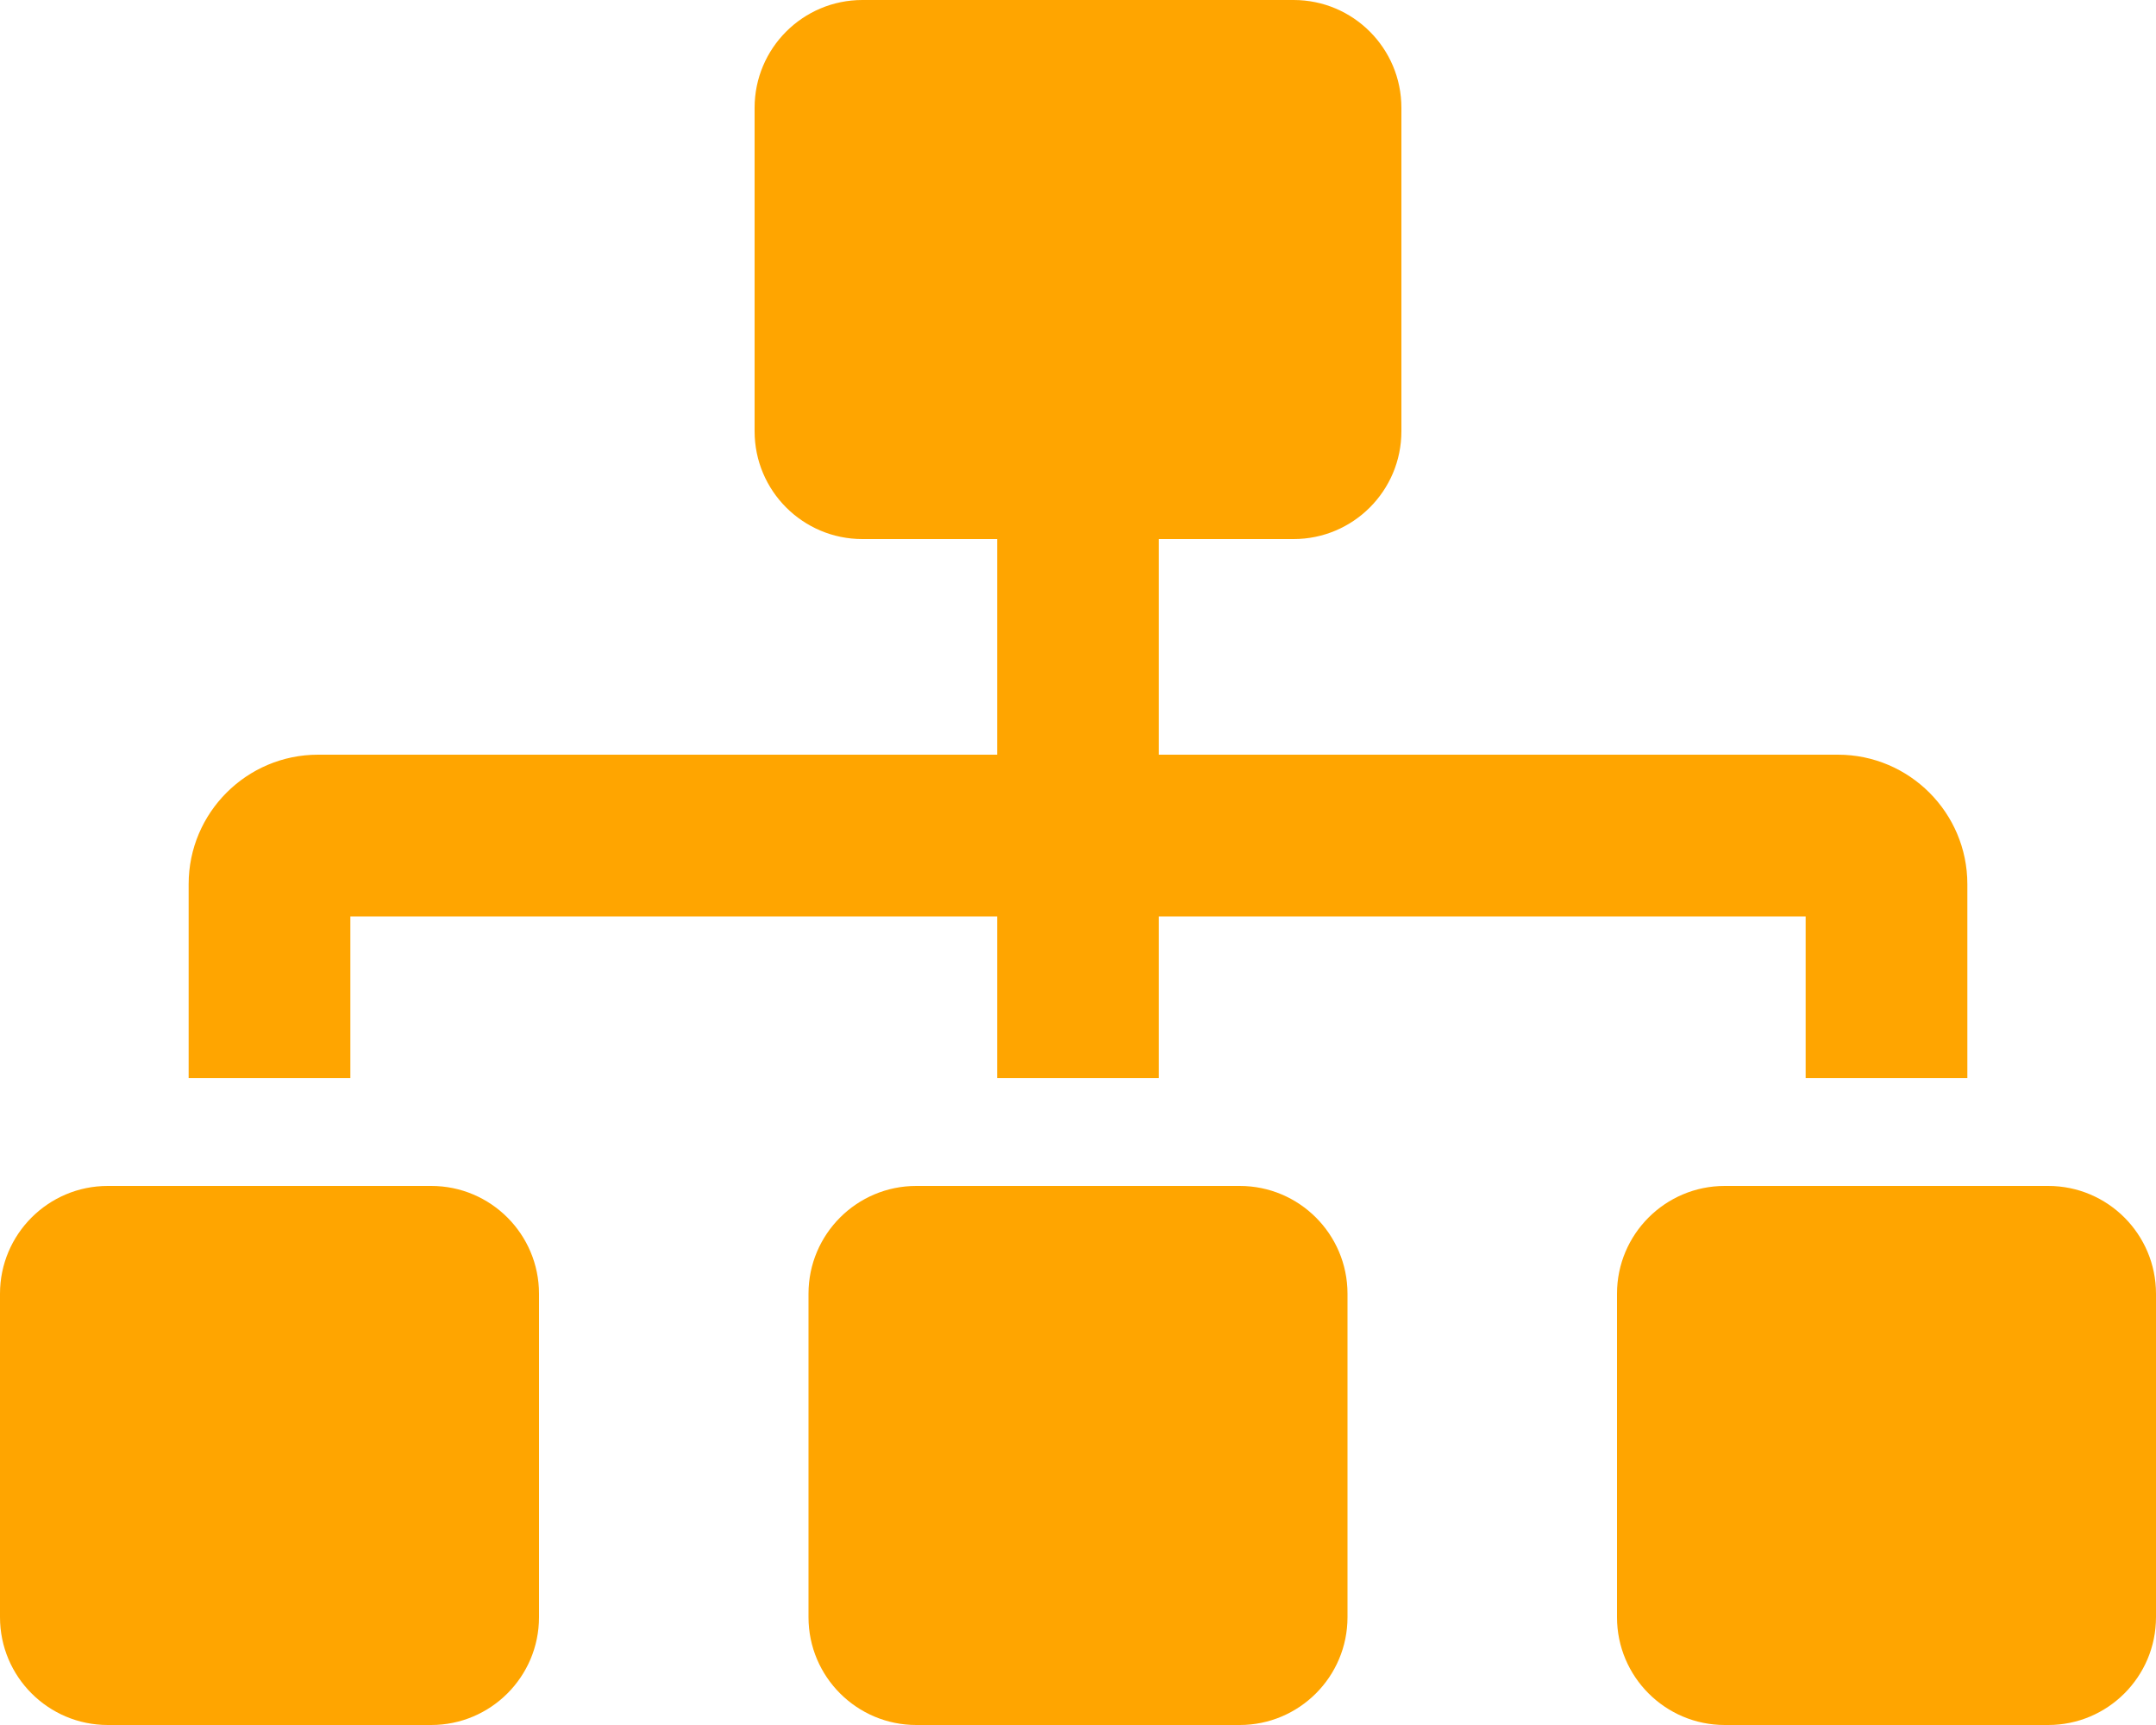
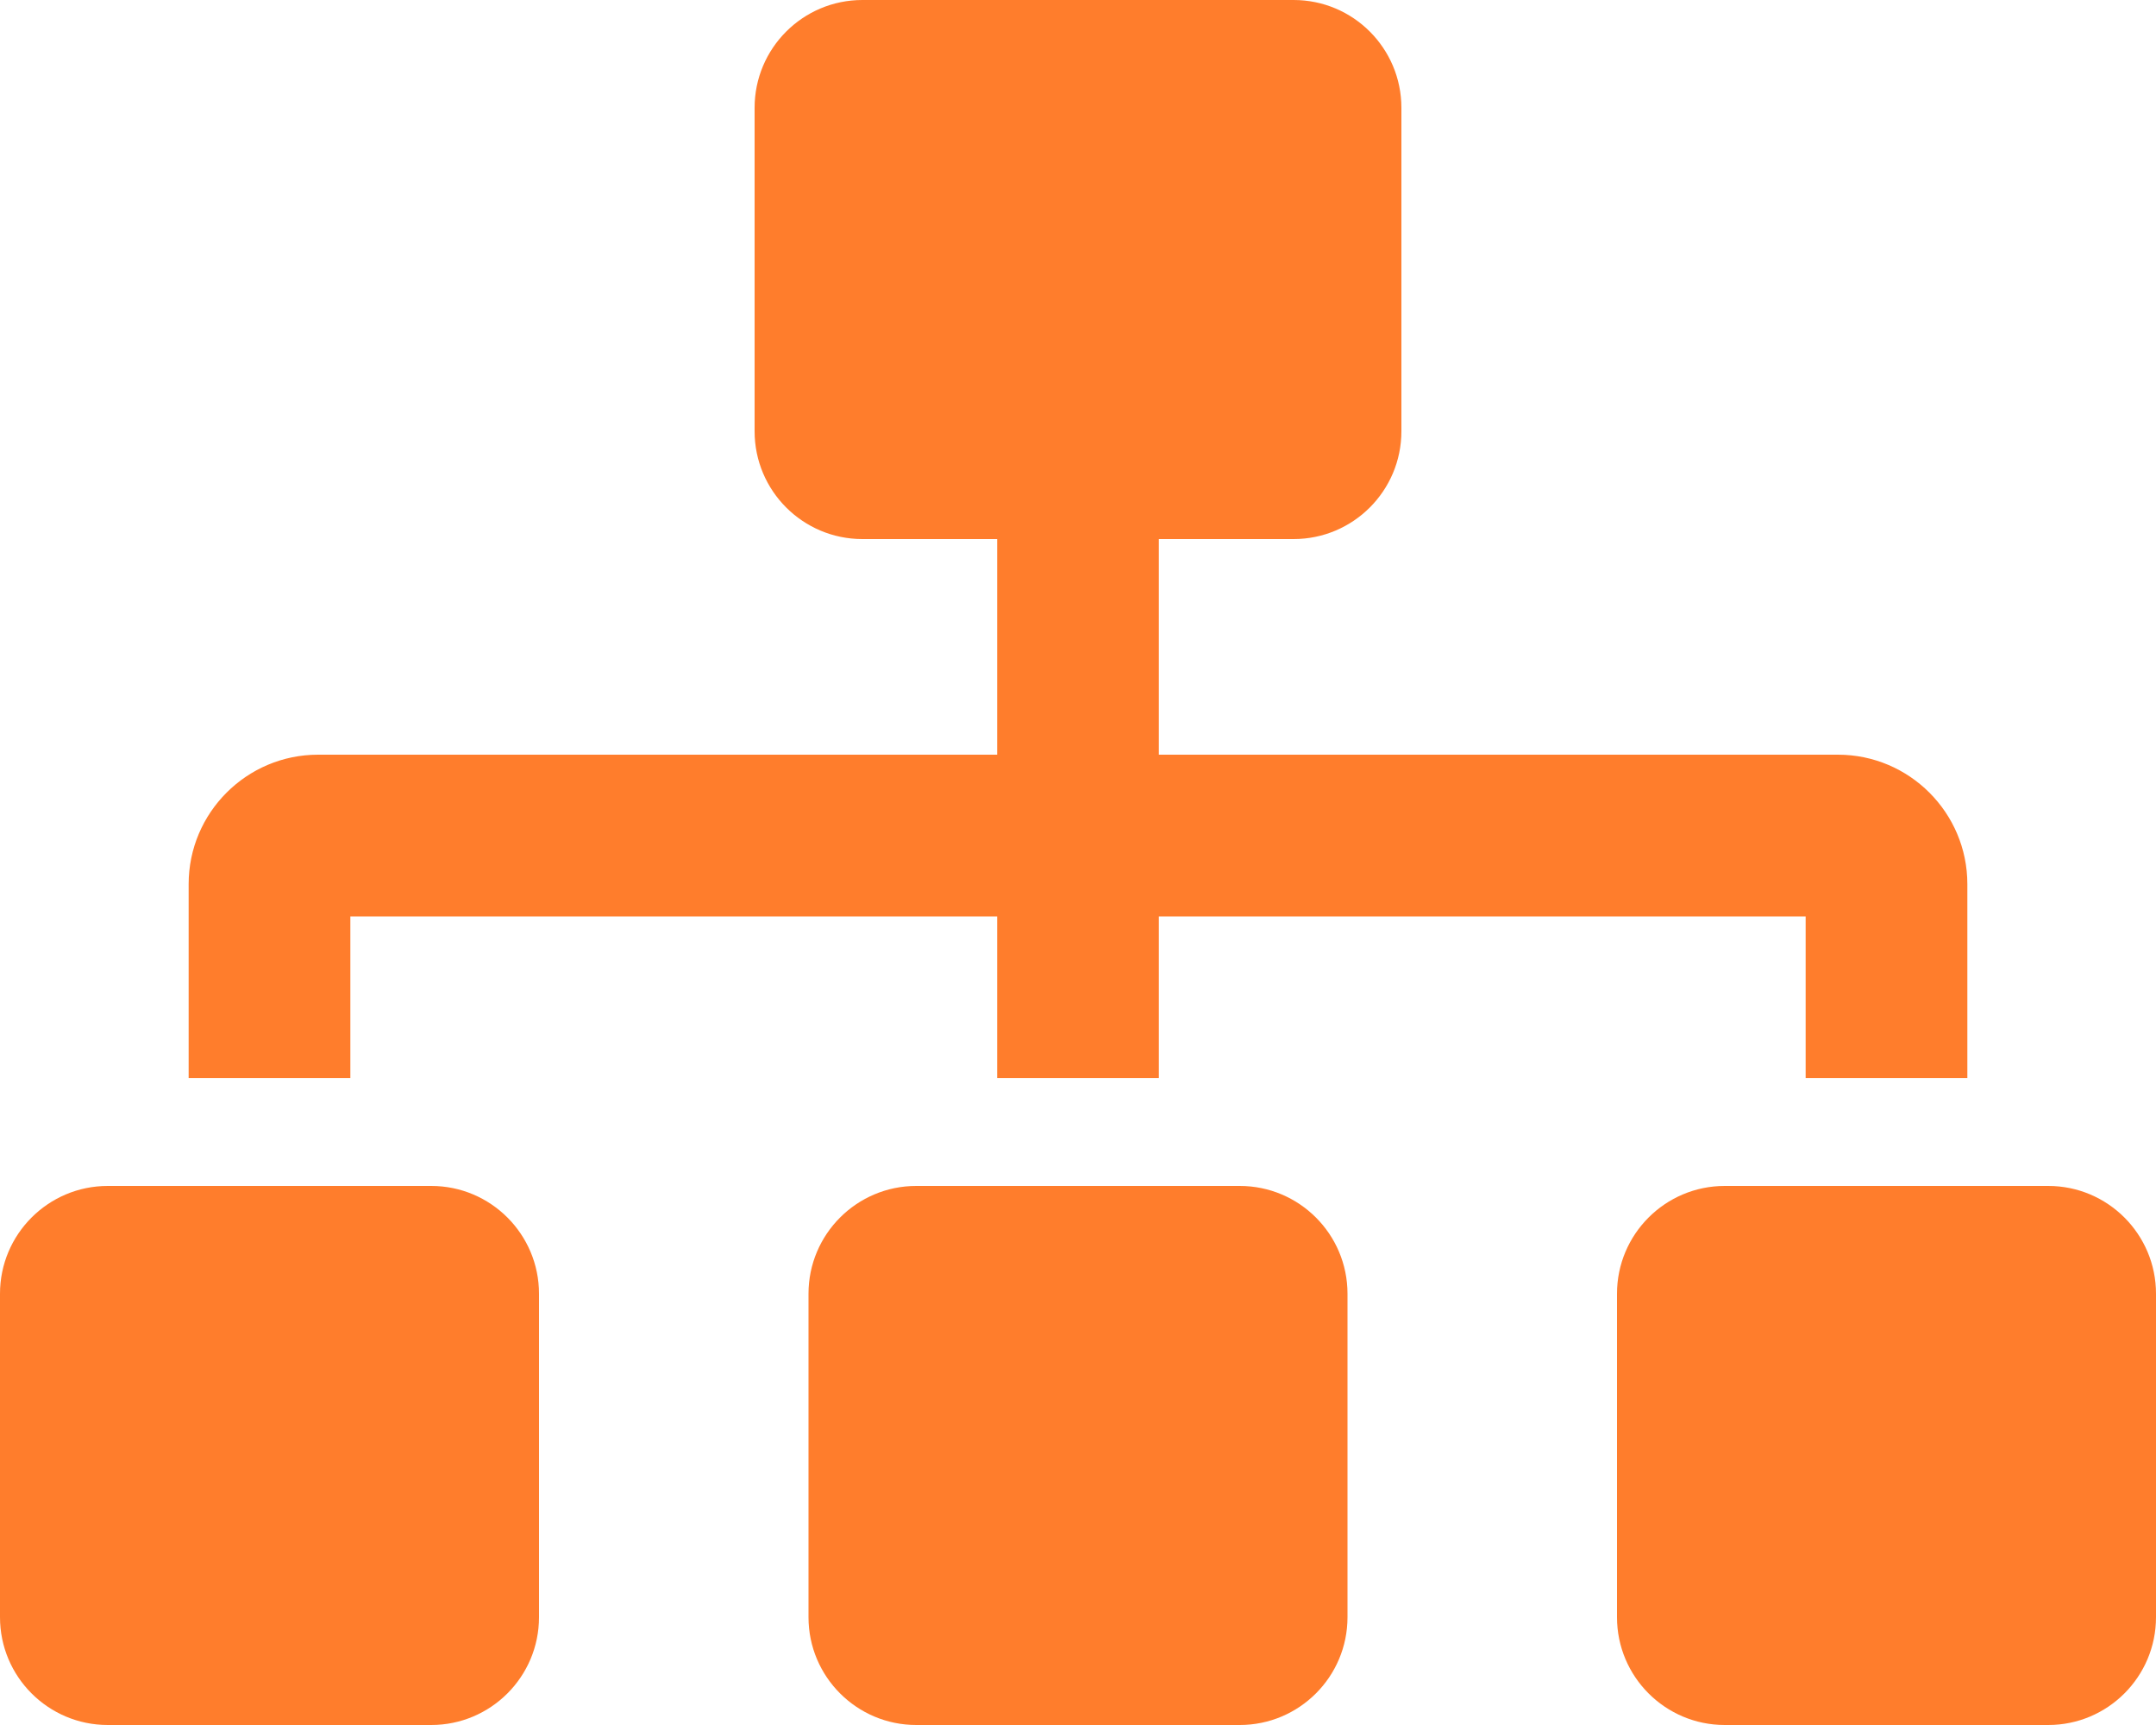
<svg xmlns="http://www.w3.org/2000/svg" aria-hidden="true" focusable="false" data-prefix="fas" data-icon="sitemap" class="svg-inline--fa fa-sitemap fa-w-20" role="img" viewBox="0 0 640 512">
  <style>
    
    .reseau-svg{
-       fill: orange;
+       fill: #FF7D2C;
    }

  </style>
  <path class="reseau-svg" d="M128 352H32c-17.67 0-32 14.33-32 32v96c0 17.67 14.33 32 32 32h96c17.67 0 32-14.33 32-32v-96c0-17.67-14.33-32-32-32zm-24-80h192v48h48v-48h192v48h48v-57.59c0-21.17-17.23-38.41-38.41-38.41H344v-64h40c17.67 0 32-14.33 32-32V32c0-17.67-14.33-32-32-32H256c-17.67 0-32 14.33-32 32v96c0 17.67 14.33 32 32 32h40v64H94.41C73.23 224 56 241.23 56 262.41V320h48v-48zm264 80h-96c-17.67 0-32 14.33-32 32v96c0 17.67 14.33 32 32 32h96c17.67 0 32-14.33 32-32v-96c0-17.67-14.33-32-32-32zm240 0h-96c-17.67 0-32 14.33-32 32v96c0 17.67 14.33 32 32 32h96c17.67 0 32-14.33 32-32v-96c0-17.67-14.33-32-32-32z" />
</svg>
